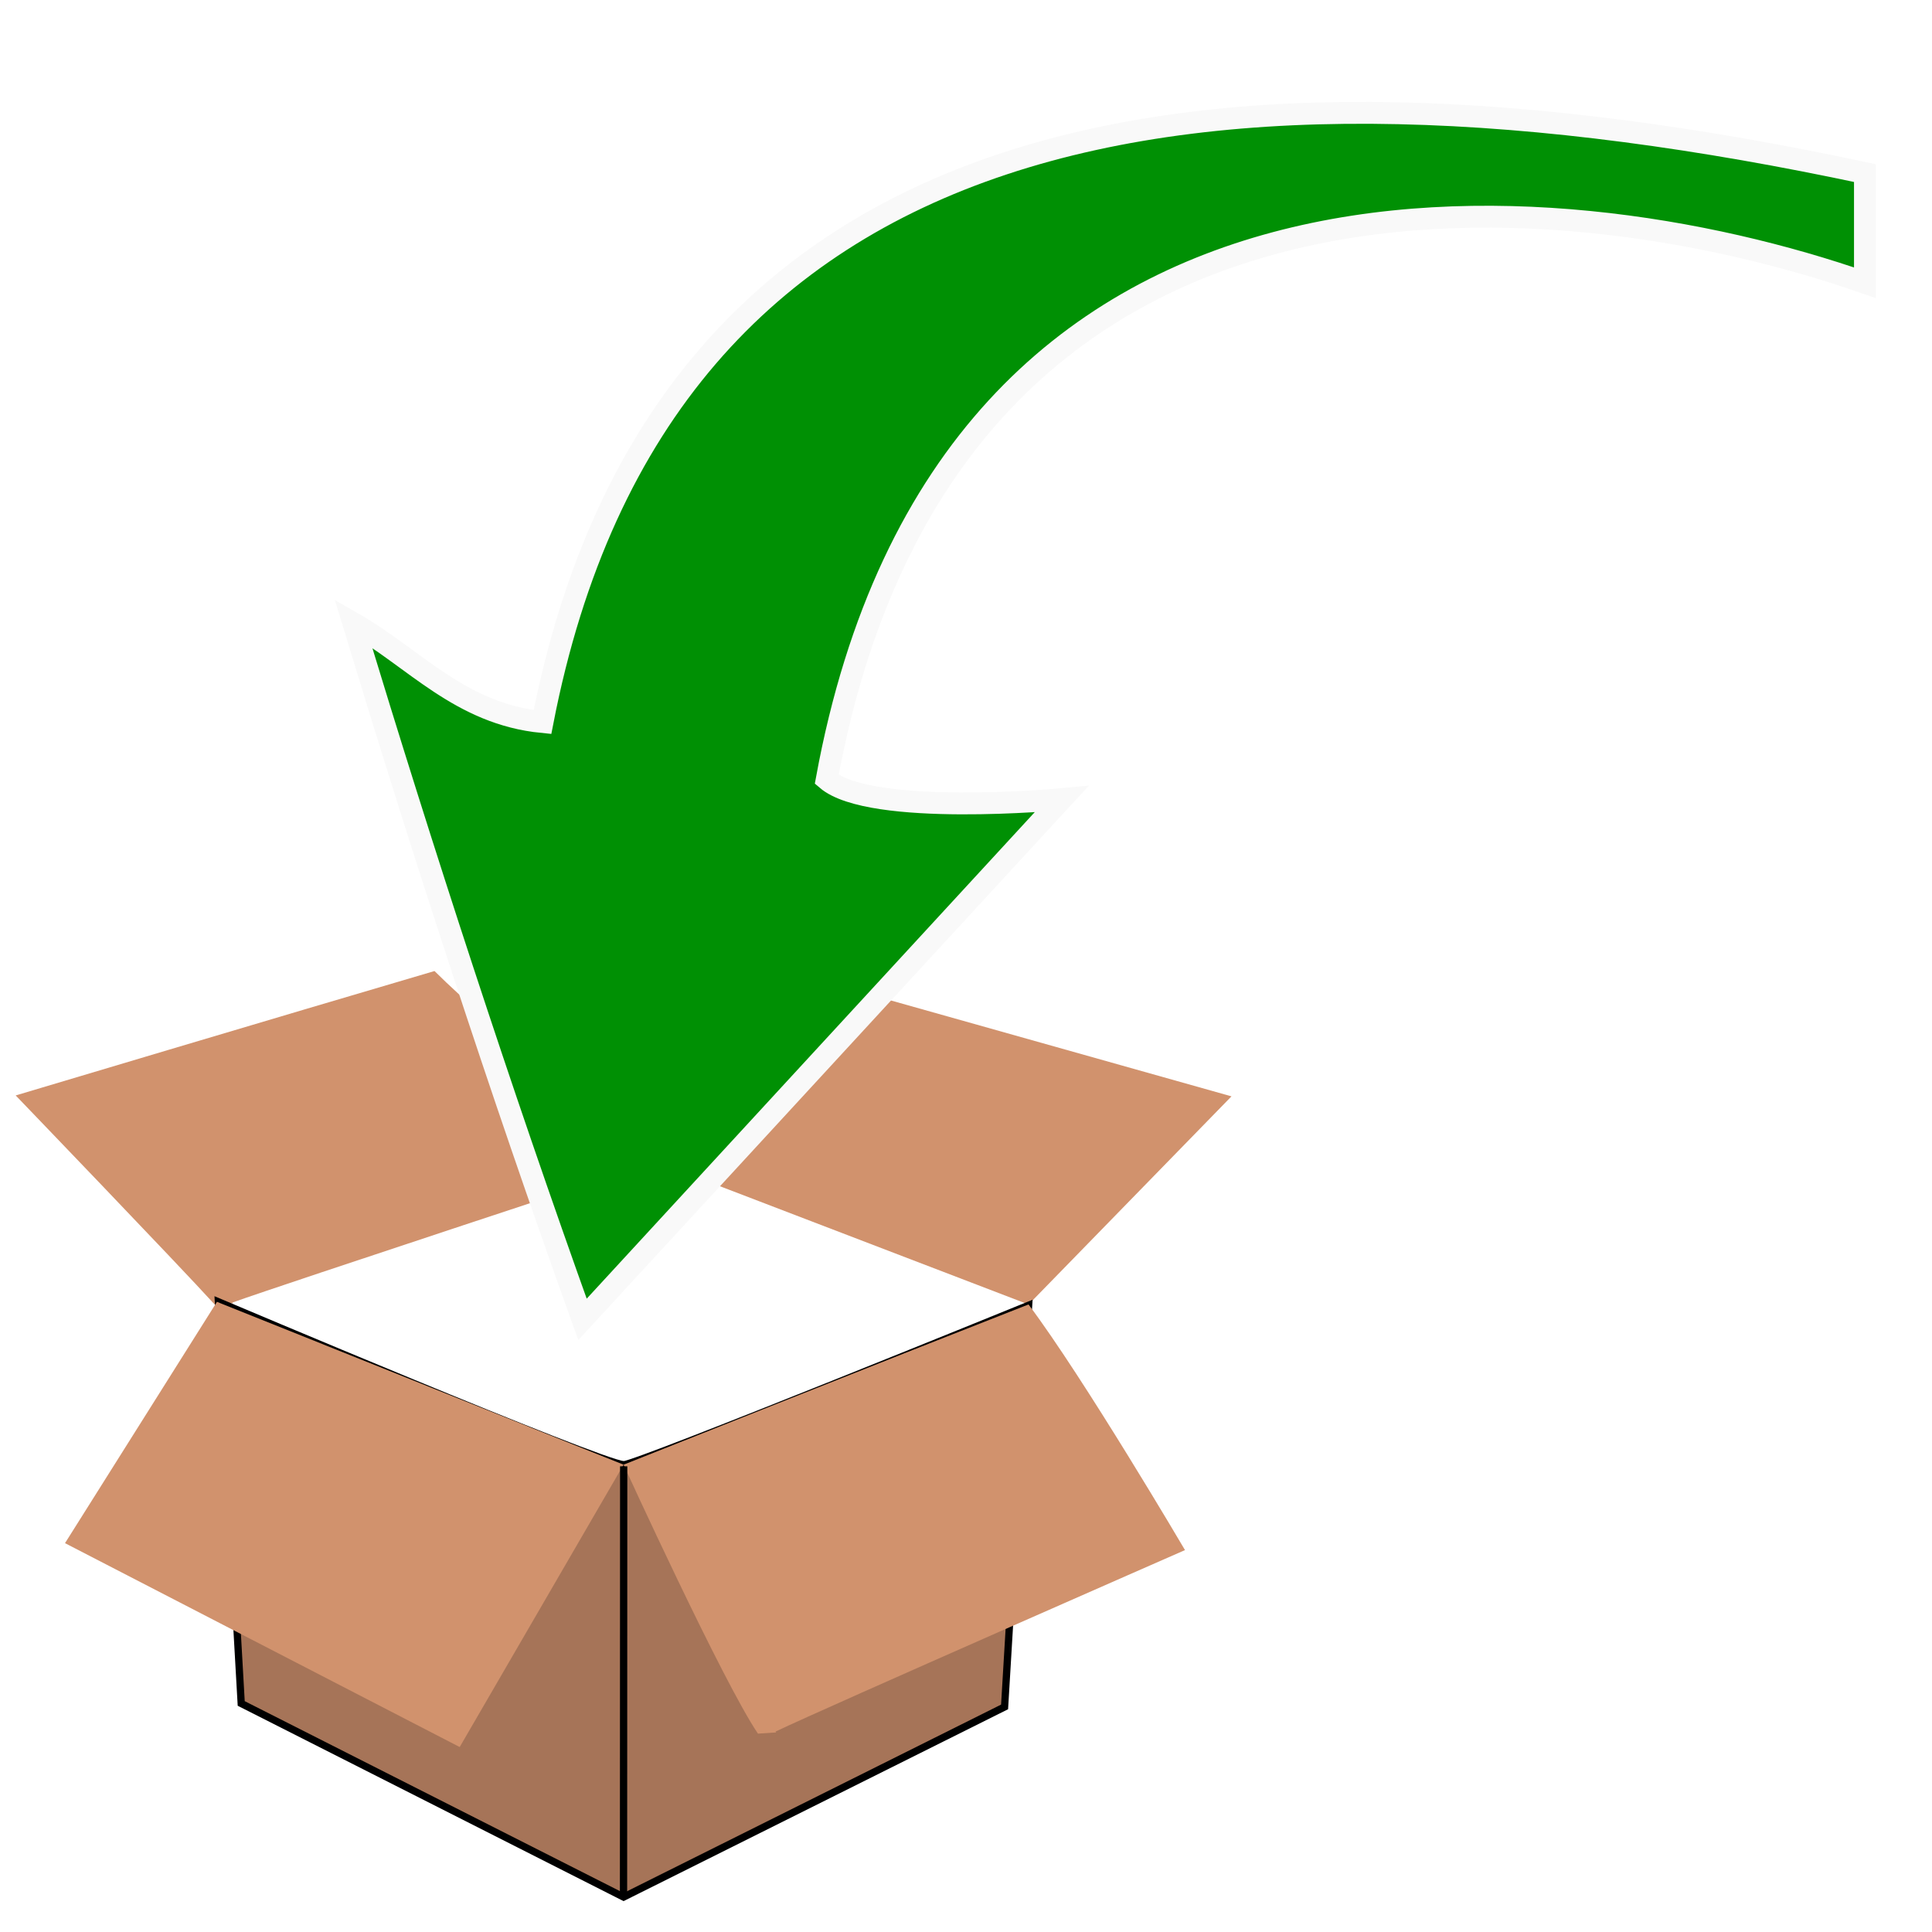
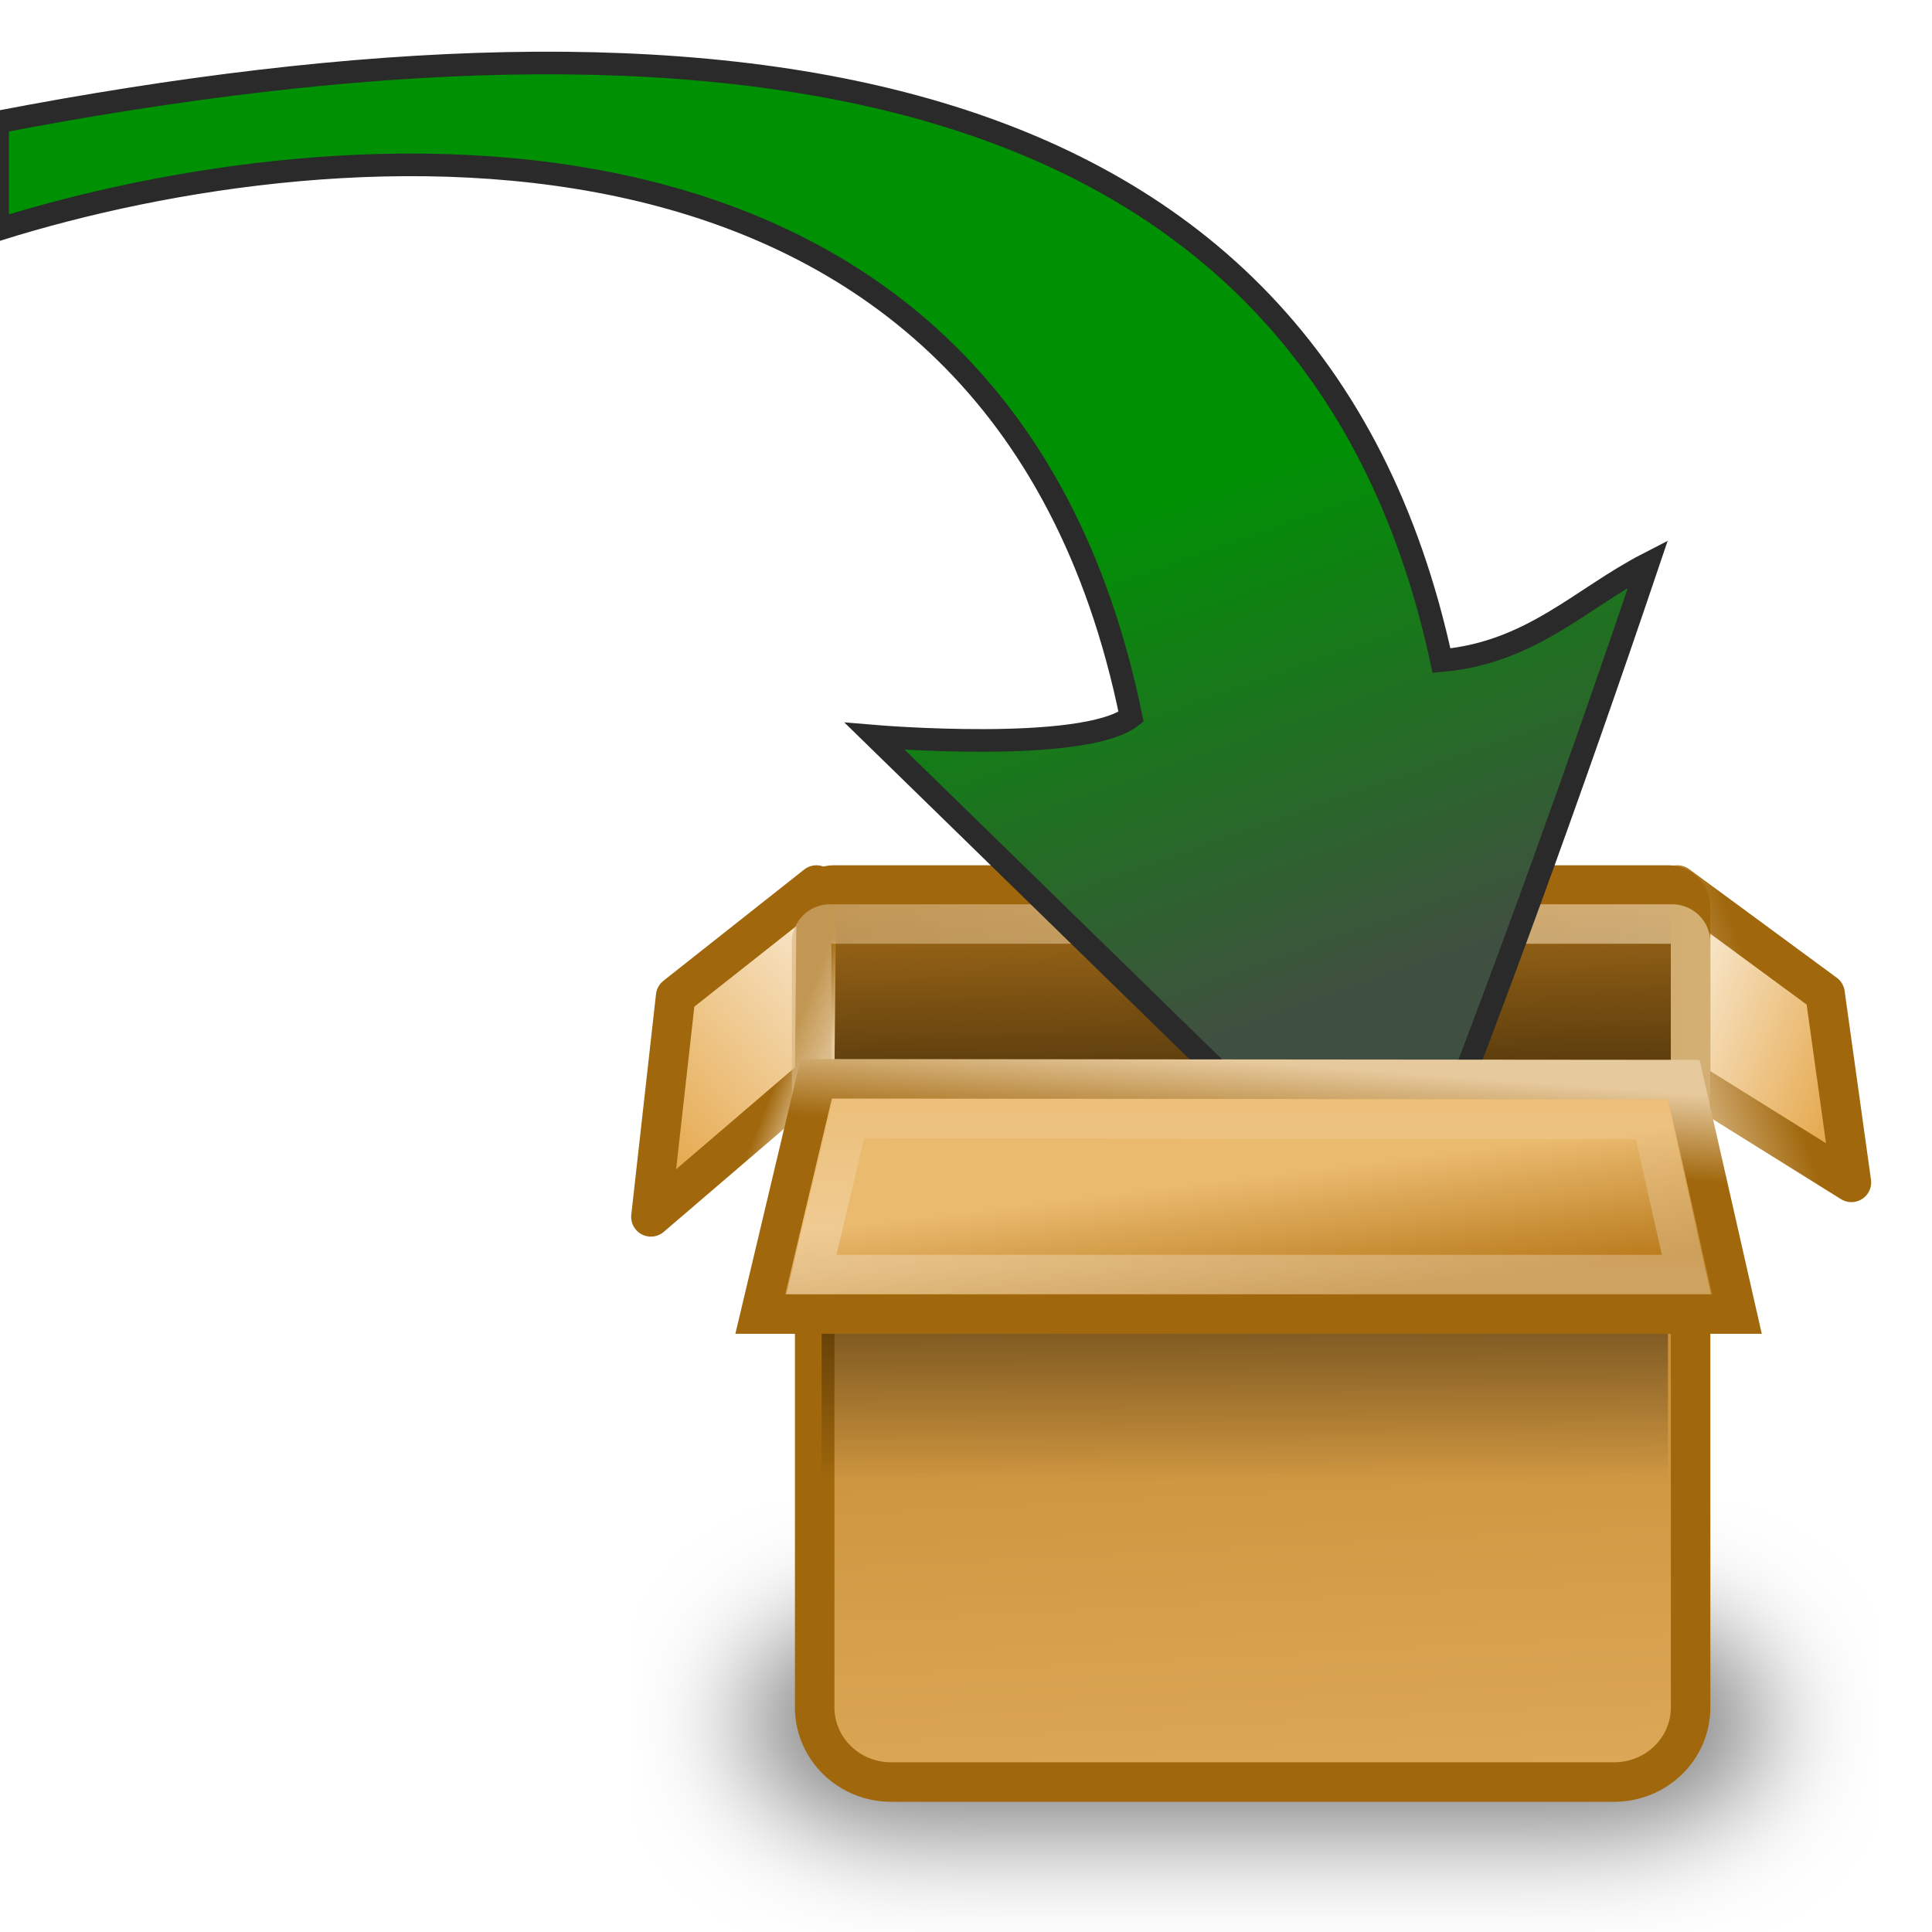
- <svg xmlns="http://www.w3.org/2000/svg" id="svg8" version="1.1" viewBox="0 0 34 34" height="34mm" width="34mm">
+ <svg xmlns="http://www.w3.org/2000/svg" xmlns:xlink="http://www.w3.org/1999/xlink" id="svg8" version="1.1" viewBox="0 0 34 34" height="34mm" width="34mm">
  <defs id="defs2">
+     <linearGradient id="linearGradient5146">
+       <stop id="stop5142" offset="0" style="stop-color:#009004;stop-opacity:1;" />
+       <stop id="stop5144" offset="1" style="stop-color:#405040;stop-opacity:1" />
+     </linearGradient>
    <clipPath id="clipPath4523" clipPathUnits="userSpaceOnUse">
      <g id="use4525">
        <path style="fill:#8e634b;stroke-width:0.265" d="m 77.025,144.787 c -2.592,-1.352 -4.815,-2.563 -4.941,-2.693 -0.21,-0.216 -0.734,-6.21 -0.839,-9.595 l -0.044,-1.423 c -0.774,-0.899 -5.812,-5.707 -5.059,-6.023 3.891,-1.194 6.879,-2.056 10.998,-3.265 l 3.453,3.453 -0.334,1.165 c -0.184,0.641 -0.433,1.297 -0.554,1.459 -1.812,1.321 -6.845,1.901 -8.122,3.043 0.1,0.302 10.127,4.446 10.762,4.461 0.347,0.008 8.847,-3.435 10.095,-4.088 l 0.857,-0.379 -0.844,-0.26 c -0.364,-0.157 -2.149,-0.807 -3.968,-1.443 -2.118,-0.741 -3.336,-1.304 -3.388,-1.567 -0.18,-0.912 3.785,-3.888 5.188,-3.894 0.447,-0.002 0.712,0.244 0.996,0.924 0.213,0.509 0.47,0.926 0.571,0.926 0.101,0 0.632,-0.437 1.179,-0.972 l 0.996,-0.972 2.521,0.745 c 1.387,0.41 2.521,0.791 2.521,0.847 0,0.056 -5.437,5.614 -5.437,5.614 0,0 -0.034,0.268 -0.078,1.669 -0.072,2.316 -0.608,9.321 -0.728,9.515 -0.261,0.423 -9.932,5.249 -10.482,5.231 -0.333,-0.011 -2.726,-1.125 -5.318,-2.477 z" id="path4534" />
        <path style="fill:#8e634b;stroke-width:0.265" d="m 80.917,132.282 c -1.633,-5.441 2.012,-11.163 8.448,-13.404 0.383,-0.133 0.448,-0.335 0.31,-0.963 -0.218,-0.991 0.089,-1.016 3.131,-0.25 4.074,1.026 4.145,1.052 4.145,1.483 0,0.514 -4.188,4.852 -4.684,4.852 -0.196,0 -0.47,-0.298 -0.608,-0.661 -0.138,-0.364 -0.419,-0.661 -0.624,-0.661 -0.205,0 -1.32,0.474 -2.477,1.053 -3.342,1.673 -5.828,4.828 -6.302,7.722 -0.205,1.254 -0.311,2.247 -0.105,3.556 -0.488,-0.941 -0.807,-1.302 -1.235,-2.727 z" id="path4536" />
      </g>
    </clipPath>
+     <linearGradient gradientUnits="userSpaceOnUse" y2="5.528" x2="23.158" y1="11.361" x1="23.158" id="linearGradient6387" xlink:href="#linearGradient5113" gradientTransform="matrix(0.7031133,0,0,0.6863503,10.41567,14.54517)" />
+     <linearGradient id="linearGradient5113">
+       <stop style="stop-color:white;stop-opacity:1;" offset="0" id="stop5115" />
+       <stop style="stop-color:white;stop-opacity:0;" offset="1" id="stop5117" />
+     </linearGradient>
+     <linearGradient y2="27.945" x2="17.702" y1="24.164" x1="17.327" gradientTransform="matrix(0.4923384,0,0,0.6077241,10.64426,6.370057)" gradientUnits="userSpaceOnUse" id="linearGradient6252" xlink:href="#linearGradient4210" />
+     <linearGradient id="linearGradient4210">
+       <stop id="stop4212" offset="0" style="stop-color:#eaba6f;stop-opacity:1;" />
+       <stop id="stop4214" offset="1" style="stop-color:#b97a1b;stop-opacity:1;" />
+     </linearGradient>
+     <linearGradient gradientTransform="matrix(0.4923384,0,0,0.4569688,10.64426,13.75669)" y2="10.942" x2="25.148" y1="14.295" x1="24.883" gradientUnits="userSpaceOnUse" id="linearGradient6254" xlink:href="#linearGradient6190" />
+     <linearGradient id="linearGradient6190">
+       <stop id="stop6192" offset="0" style="stop-color:#a0670c;stop-opacity:1;" />
+       <stop id="stop6194" offset="1" style="stop-color:#e6c99d;stop-opacity:1;" />
+     </linearGradient>
+     <linearGradient gradientTransform="matrix(0.4923384,0,0,0.4804445,10.64426,13.48808)" gradientUnits="userSpaceOnUse" y2="26.188" x2="24.5" y1="17.812" x1="24.5" id="linearGradient6228" xlink:href="#linearGradient6222" />
+     <linearGradient id="linearGradient6222">
+       <stop id="stop6224" offset="0" style="stop-color:#000000;stop-opacity:1;" />
+       <stop id="stop6226" offset="1" style="stop-color:#000000;stop-opacity:0;" />
+     </linearGradient>
+     <linearGradient y2="14.383" x2="23.452" y1="49.424" x1="24.99" gradientTransform="matrix(0.4972517,0,0,0.5761774,8.121151,8.760636)" gradientUnits="userSpaceOnUse" id="linearGradient6232" xlink:href="#linearGradient4210" />
+     <filter id="filter6290" height="2.014" y="-0.507" width="1.222" x="-0.111">
+       <feGaussianBlur id="feGaussianBlur6292" stdDeviation="2.029" />
+     </filter>
+     <linearGradient gradientTransform="matrix(0.7031133,0,0,0.5719586,10.41599,15.40311)" gradientUnits="userSpaceOnUse" y2="3.274" x2="27.621" y1="3.274" x1="5.579" id="linearGradient6988" xlink:href="#linearGradient6242" />
+     <linearGradient id="linearGradient6242">
+       <stop id="stop6244" offset="0" style="stop-color:#d7b47f;stop-opacity:1;" />
+       <stop id="stop6246" offset="1" style="stop-color:#f4dbb3;stop-opacity:1" />
+     </linearGradient>
+     <linearGradient y2="23.5" x2="1.827" y1="16.527" x1="8" gradientTransform="matrix(0.4923384,0,0,0.6573266,10.64426,5.270486)" gradientUnits="userSpaceOnUse" id="linearGradient6218" xlink:href="#linearGradient6210" />
+     <linearGradient id="linearGradient6210">
+       <stop style="stop-color:#f9ead2;stop-opacity:1;" offset="0" id="stop6212" />
+       <stop style="stop-color:#e4a546;stop-opacity:1;" offset="1" id="stop6214" />
+     </linearGradient>
+     <linearGradient gradientTransform="matrix(0.4923384,0,0,0.4942666,10.64426,13.26001)" y2="10.654" x2="8" y1="10.141" x1="6.675" gradientUnits="userSpaceOnUse" id="linearGradient6198" xlink:href="#linearGradient6190" />
+     <linearGradient y2="14.383" x2="23.452" y1="49.424" x1="24.99" gradientTransform="matrix(0.4989836,0,0,0.2052897,8.045814,11.92175)" gradientUnits="userSpaceOnUse" id="linearGradient4879" xlink:href="#linearGradient6204" />
+     <linearGradient id="linearGradient6204">
+       <stop style="stop-color:#120c02;stop-opacity:1;" offset="0" id="stop6206" />
+       <stop style="stop-color:#b97a1b;stop-opacity:1;" offset="1" id="stop6208" />
+     </linearGradient>
+     <linearGradient y2="23.422" x2="43.588" y1="20.232" x1="37.308" gradientTransform="matrix(0.4923384,0,0,0.6588612,10.64426,5.251743)" gradientUnits="userSpaceOnUse" id="linearGradient6216" xlink:href="#linearGradient6210" />
+     <linearGradient gradientTransform="matrix(0.4923384,0,0,0.4954204,10.64426,13.25992)" y2="10.742" x2="37.308" y1="9.345" x1="41.448" gradientUnits="userSpaceOnUse" id="linearGradient6200" xlink:href="#linearGradient6190" />
+     <linearGradient gradientUnits="userSpaceOnUse" y2="17.451" x2="23.635" y1="8.812" x1="20.591" id="linearGradient5148" xlink:href="#linearGradient5146" />
  </defs>
-   <path style="fill:#d1926d;fill-opacity:1;stroke-width:0.169;opacity:1" d="m 7.645,17.089 c -2.635,0.774 -7.369,2.189 -7.369,2.189 0,0 2.859,2.972 3.496,3.673 l 0.331,-0.017 c -0.004,-0.004 -0.01,-0.009 -0.011,-0.012 0.909,-0.326 7.452,-2.479 7.452,-2.479 0,0 -2.883,-2.34 -3.898,-3.355 z" id="path4552" />
-   <path style="fill:#d1926d;fill-opacity:1;stroke-width:0.169;opacity:1" d="m 14.973,17.408 -3.43,3.036 6.558,2.513 3.571,-3.663 z" id="path4550" />
-   <path id="path4504" d="M 9.547,12.707 C 8.096,12.564 7.296,11.585 6.218,10.968 c 1.224,4.03 2.564,8.159 4.033,12.251 l 8.431,-9.155 c 0,0 -3.358,0.315 -4.133,-0.348 C 16.682,2.09 27.377,3.075 32.82,4.976 V 3.046 C 21.288,0.585 11.652,1.868 9.547,12.707 Z" style="fill:#009004;fill-opacity:1;stroke:#f9f9f9;stroke-width:0.385;stroke-miterlimit:4;stroke-dasharray:none;stroke-opacity:1" />
-   <path style="fill:#a67458;stroke:#000000;stroke-width:0.128;stroke-miterlimit:4;stroke-dasharray:none;stroke-opacity:1;opacity:1;fill-opacity:1" d="m 10.975,25.776 c -0.385,-0.009 -7.131,-2.866 -7.131,-2.866 l 0.401,7.068 6.729,3.407 6.705,-3.346 0.423,-7.068 c 0,0 -6.904,2.811 -7.126,2.806 z" id="path4515" />
-   <path style="fill:#d1926d;fill-opacity:1;stroke-width:0.192;opacity:1" d="m 3.818,22.91 -2.674,4.247 6.946,3.588 2.884,-4.969 z" id="path4550-3" />
-   <path style="fill:#d1926d;fill-opacity:1;stroke-width:0.189;opacity:1" d="m 18.1,22.956 c -2.548,0.997 -7.126,2.82 -7.126,2.82 0,0 1.749,3.829 2.365,4.733 l 0.32,-0.021 c -0.004,-0.005 -0.01,-0.012 -0.011,-0.015 0.879,-0.42 7.206,-3.194 7.206,-3.194 0,0 -1.772,-3.014 -2.754,-4.323 z" id="path4552-6" />
-   <path style="fill:none;fill-rule:evenodd;stroke:#000000;stroke-width:0.128;stroke-linecap:butt;stroke-linejoin:miter;stroke-miterlimit:4;stroke-dasharray:none;stroke-opacity:1;opacity:1" d="m 10.976,25.805 -0.003,7.58" id="path6145" />
+   <path style="display:block;overflow:visible;visibility:visible;opacity:1;fill:url(#linearGradient6216);fill-opacity:1;fill-rule:nonzero;stroke:url(#linearGradient6200);stroke-width:0.695;stroke-linecap:butt;stroke-linejoin:round;stroke-miterlimit:4;stroke-dasharray:none;stroke-dashoffset:0;stroke-opacity:1;marker:none;marker-start:none;marker-mid:none;marker-end:none;enable-background:accumulate" d="m 29.599,18.948 2.983,1.86 -0.464,-3.322 -2.598,-1.911 z" id="path4881" />
+   <rect ry="0.38" rx="0.388" y="15.575" x="14.283" height="4.399" width="15.468" id="rect4877" style="display:block;overflow:visible;visibility:visible;opacity:1;fill:url(#linearGradient4879);fill-opacity:1;fill-rule:nonzero;stroke:#a0670c;stroke-width:0.695;stroke-linecap:butt;stroke-linejoin:miter;stroke-miterlimit:4;stroke-dasharray:none;stroke-dashoffset:0;stroke-opacity:1;marker:none;marker-start:none;marker-mid:none;marker-end:none;enable-background:accumulate" />
+   <path style="display:block;overflow:visible;visibility:visible;opacity:1;fill:url(#linearGradient6218);fill-opacity:1;fill-rule:nonzero;stroke:url(#linearGradient6198);stroke-width:0.695;stroke-linecap:butt;stroke-linejoin:round;stroke-miterlimit:4;stroke-dasharray:none;stroke-dashoffset:0;stroke-opacity:1;marker:none;marker-start:none;marker-mid:none;marker-end:none;enable-background:accumulate" d="m 14.368,15.575 -0.031,3.369 -2.882,2.471 0.435,-3.882 z" id="path4883" />
+   <rect style="opacity:0.614;fill:none;fill-opacity:1;fill-rule:evenodd;stroke:url(#linearGradient6988);stroke-width:0.695;stroke-linecap:round;stroke-linejoin:round;stroke-miterlimit:4;stroke-dasharray:none;stroke-dashoffset:0.7;stroke-opacity:1" id="rect6003" width="15.468" height="3.432" x="14.283" y="16.261" rx="0.326" ry="0.318" />
+   <path id="path4504" d="m 25.368,11.626 c 1.585,-0.14 2.458,-1.101 3.634,-1.706 -1.336,3.953 -2.8,8.004 -4.404,12.018 l -9.205,-8.981 c 0,0 3.666,0.309 4.512,-0.341 C 17.578,1.21 5.901,2.177 -0.042,4.042 V 2.149 C 12.549,-0.266 23.07,0.993 25.368,11.626 Z" style="fill:url(#linearGradient5148);fill-opacity:1;stroke:#2a2a2a;stroke-width:0.398;stroke-miterlimit:4;stroke-dasharray:none;stroke-opacity:1" />
+   <rect style="display:block;overflow:visible;visibility:visible;opacity:0.5;fill:#000000;fill-opacity:1;fill-rule:nonzero;stroke:none;stroke-width:1;stroke-linecap:butt;stroke-linejoin:round;stroke-miterlimit:4;stroke-dasharray:none;stroke-dashoffset:0;stroke-opacity:1;marker:none;marker-start:none;marker-mid:none;marker-end:none;filter:url(#filter6290);enable-background:accumulate" id="rect6264" width="36.5" height="8" x="5" y="31" rx="5.712" ry="5.714" transform="matrix(0.4923385,0,0,0.4804446,10.64426,13.48808)" />
+   <rect style="display:block;overflow:visible;visibility:visible;opacity:1;fill:url(#linearGradient6232);fill-opacity:1;fill-rule:nonzero;stroke:#a0670c;stroke-width:0.695;stroke-linecap:butt;stroke-linejoin:miter;stroke-miterlimit:4;stroke-dasharray:none;stroke-dashoffset:0;stroke-opacity:1;marker:none;marker-start:none;marker-mid:none;marker-end:none;enable-background:accumulate" id="rect4873" width="15.415" height="12.348" x="14.337" y="19.013" rx="1.346" ry="1.314" />
+   <rect style="display:block;overflow:visible;visibility:visible;opacity:0.553;fill:url(#linearGradient6228);fill-opacity:1;fill-rule:nonzero;stroke:none;stroke-width:0.695;stroke-linecap:butt;stroke-linejoin:miter;stroke-miterlimit:4;stroke-dasharray:none;stroke-dashoffset:0;stroke-opacity:1;marker:none;marker-start:none;marker-mid:none;marker-end:none;enable-background:accumulate" id="rect6220" width="14.893" height="5.585" x="14.46" y="20.815" />
+   <path style="display:block;overflow:visible;visibility:visible;opacity:1;fill:url(#linearGradient6252);fill-opacity:1;fill-rule:nonzero;stroke:url(#linearGradient6254);stroke-width:0.695;stroke-linecap:butt;stroke-linejoin:miter;stroke-miterlimit:4;stroke-dasharray:none;stroke-dashoffset:0;stroke-opacity:1;marker:none;marker-start:none;marker-mid:none;marker-end:none;enable-background:accumulate" d="M 14.365,18.985 13.381,23.125 H 30.569 L 29.632,18.999 Z" id="path4885" />
+   <path style="display:block;overflow:visible;visibility:visible;opacity:0.3;fill:none;fill-opacity:1;fill-rule:nonzero;stroke:url(#linearGradient6387);stroke-width:0.695;stroke-linecap:butt;stroke-linejoin:miter;stroke-miterlimit:4;stroke-dasharray:none;stroke-dashoffset:0;stroke-opacity:1;marker:none;marker-start:none;marker-mid:none;marker-end:none;enable-background:accumulate" id="path5406" d="m 14.935,19.682 -0.655,2.747 H 29.679 L 29.067,19.701 Z" />
</svg>
